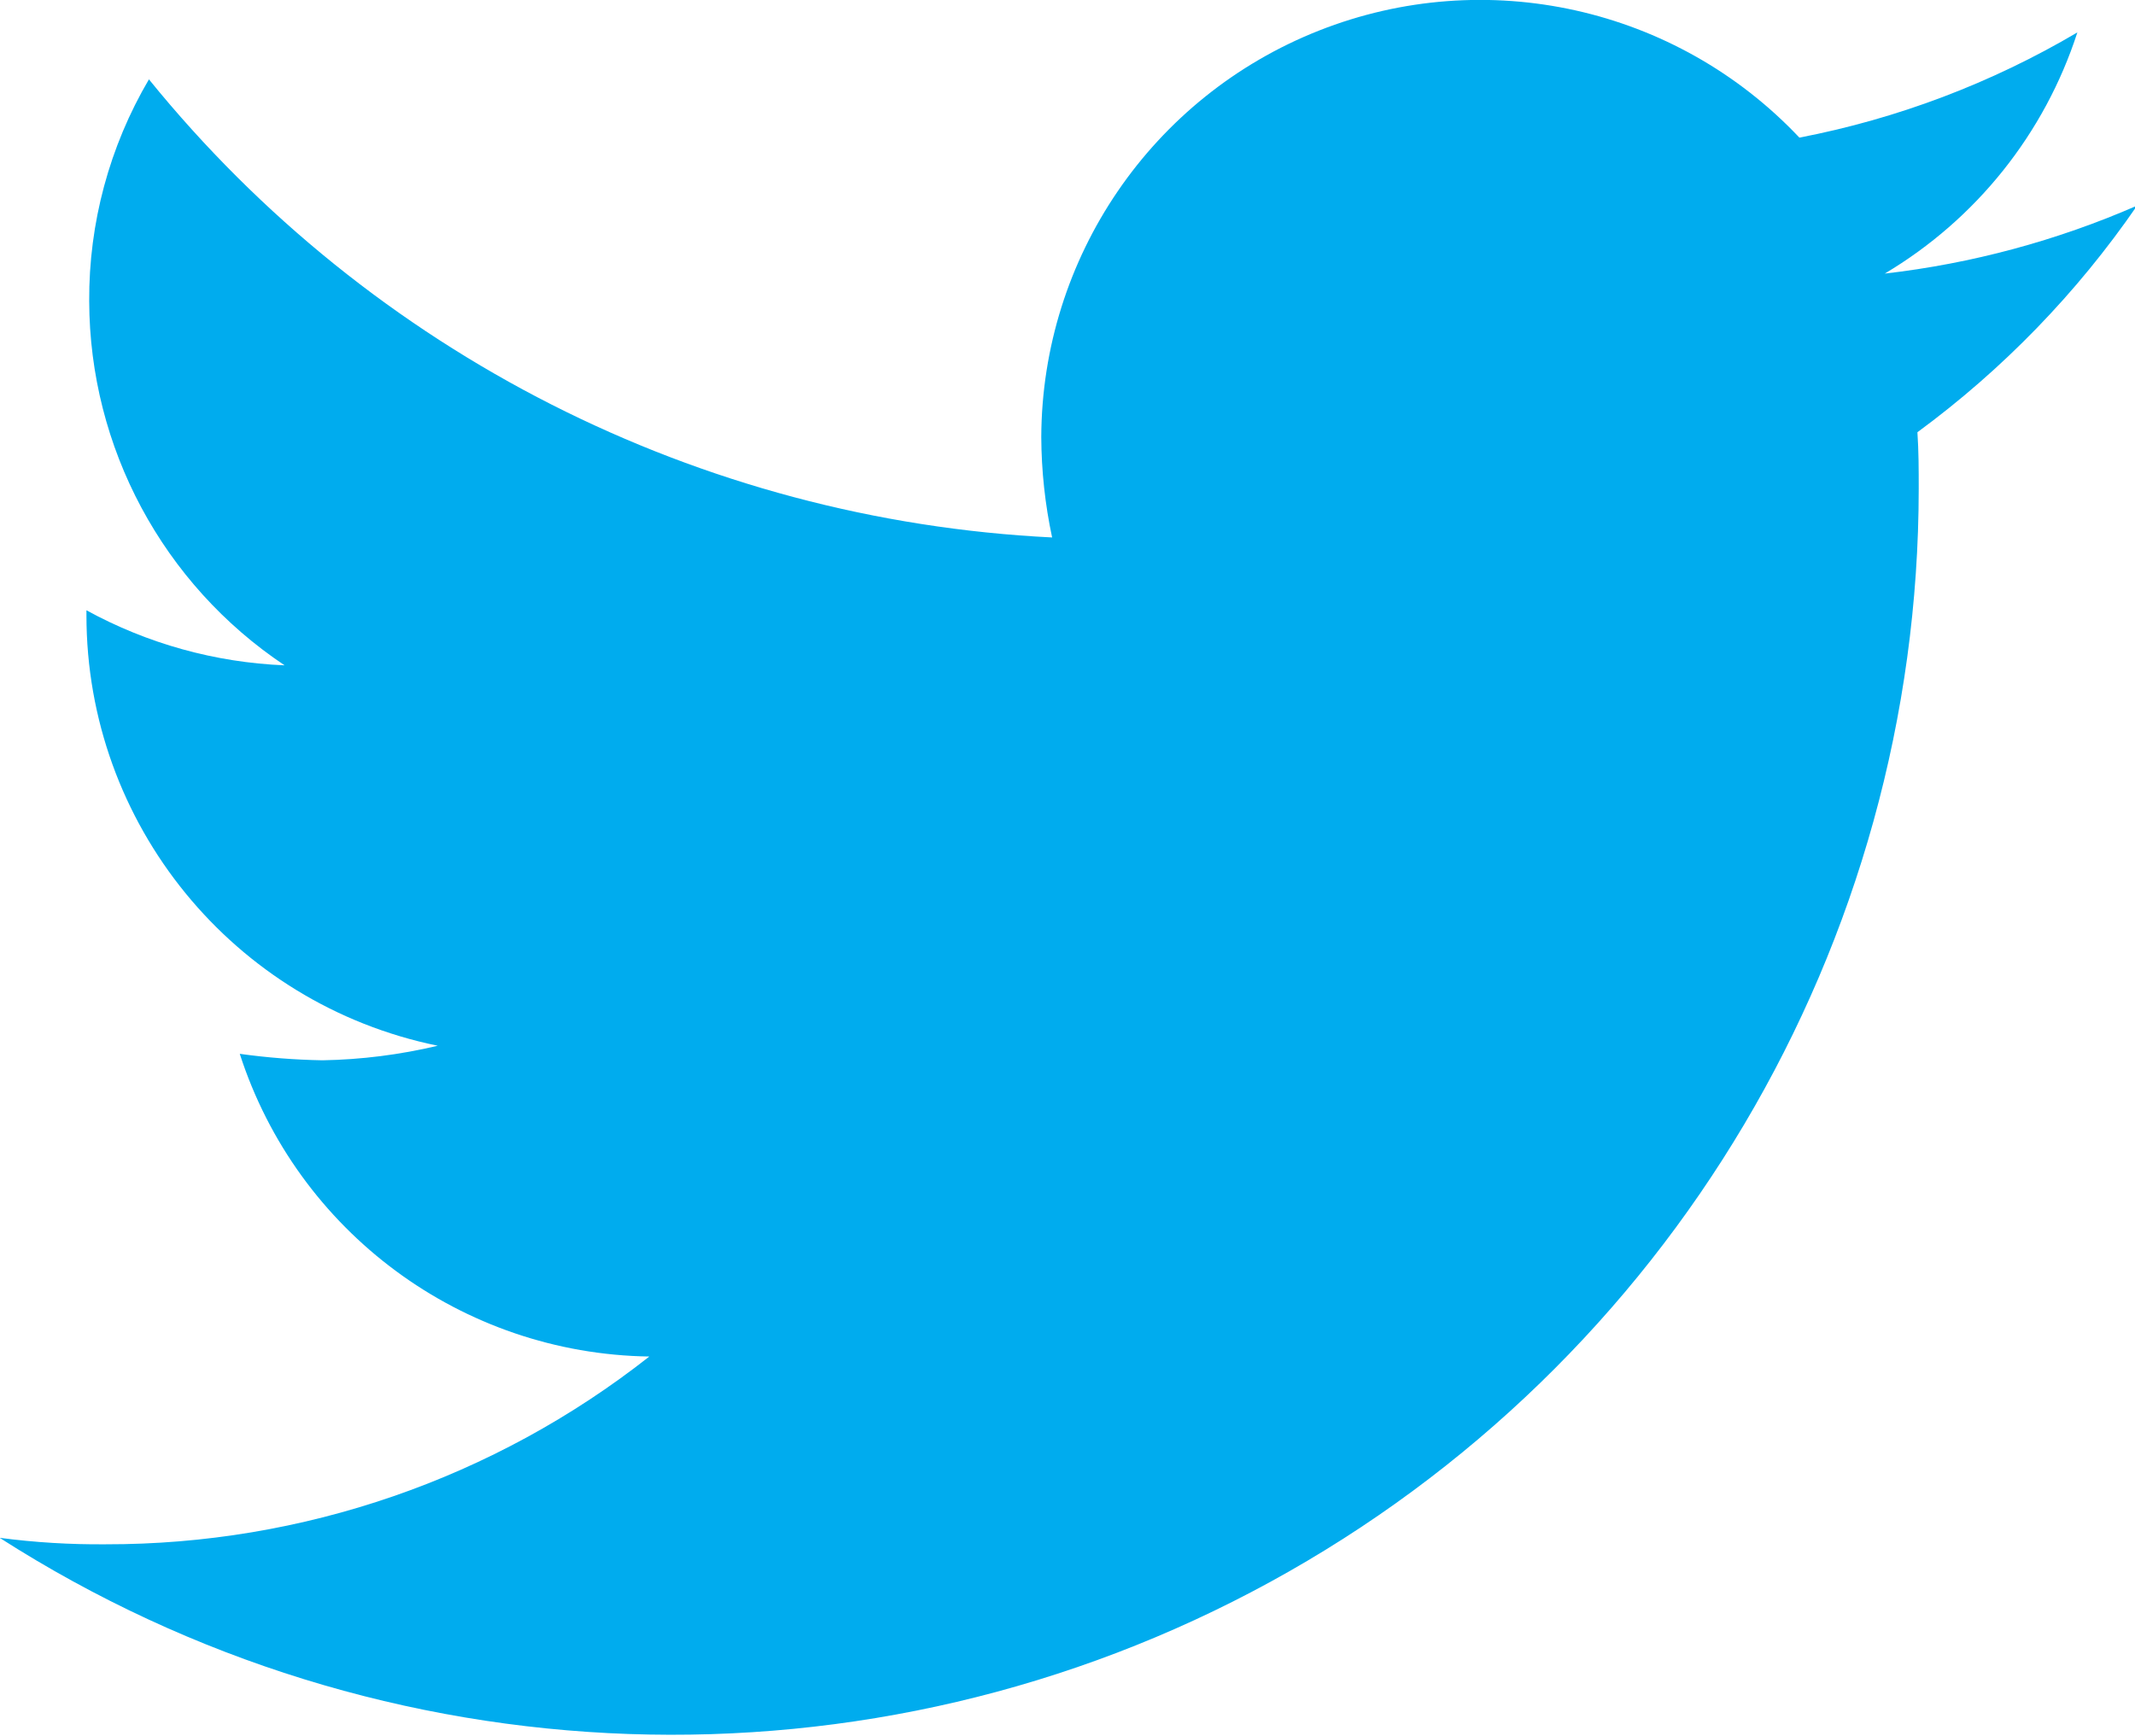
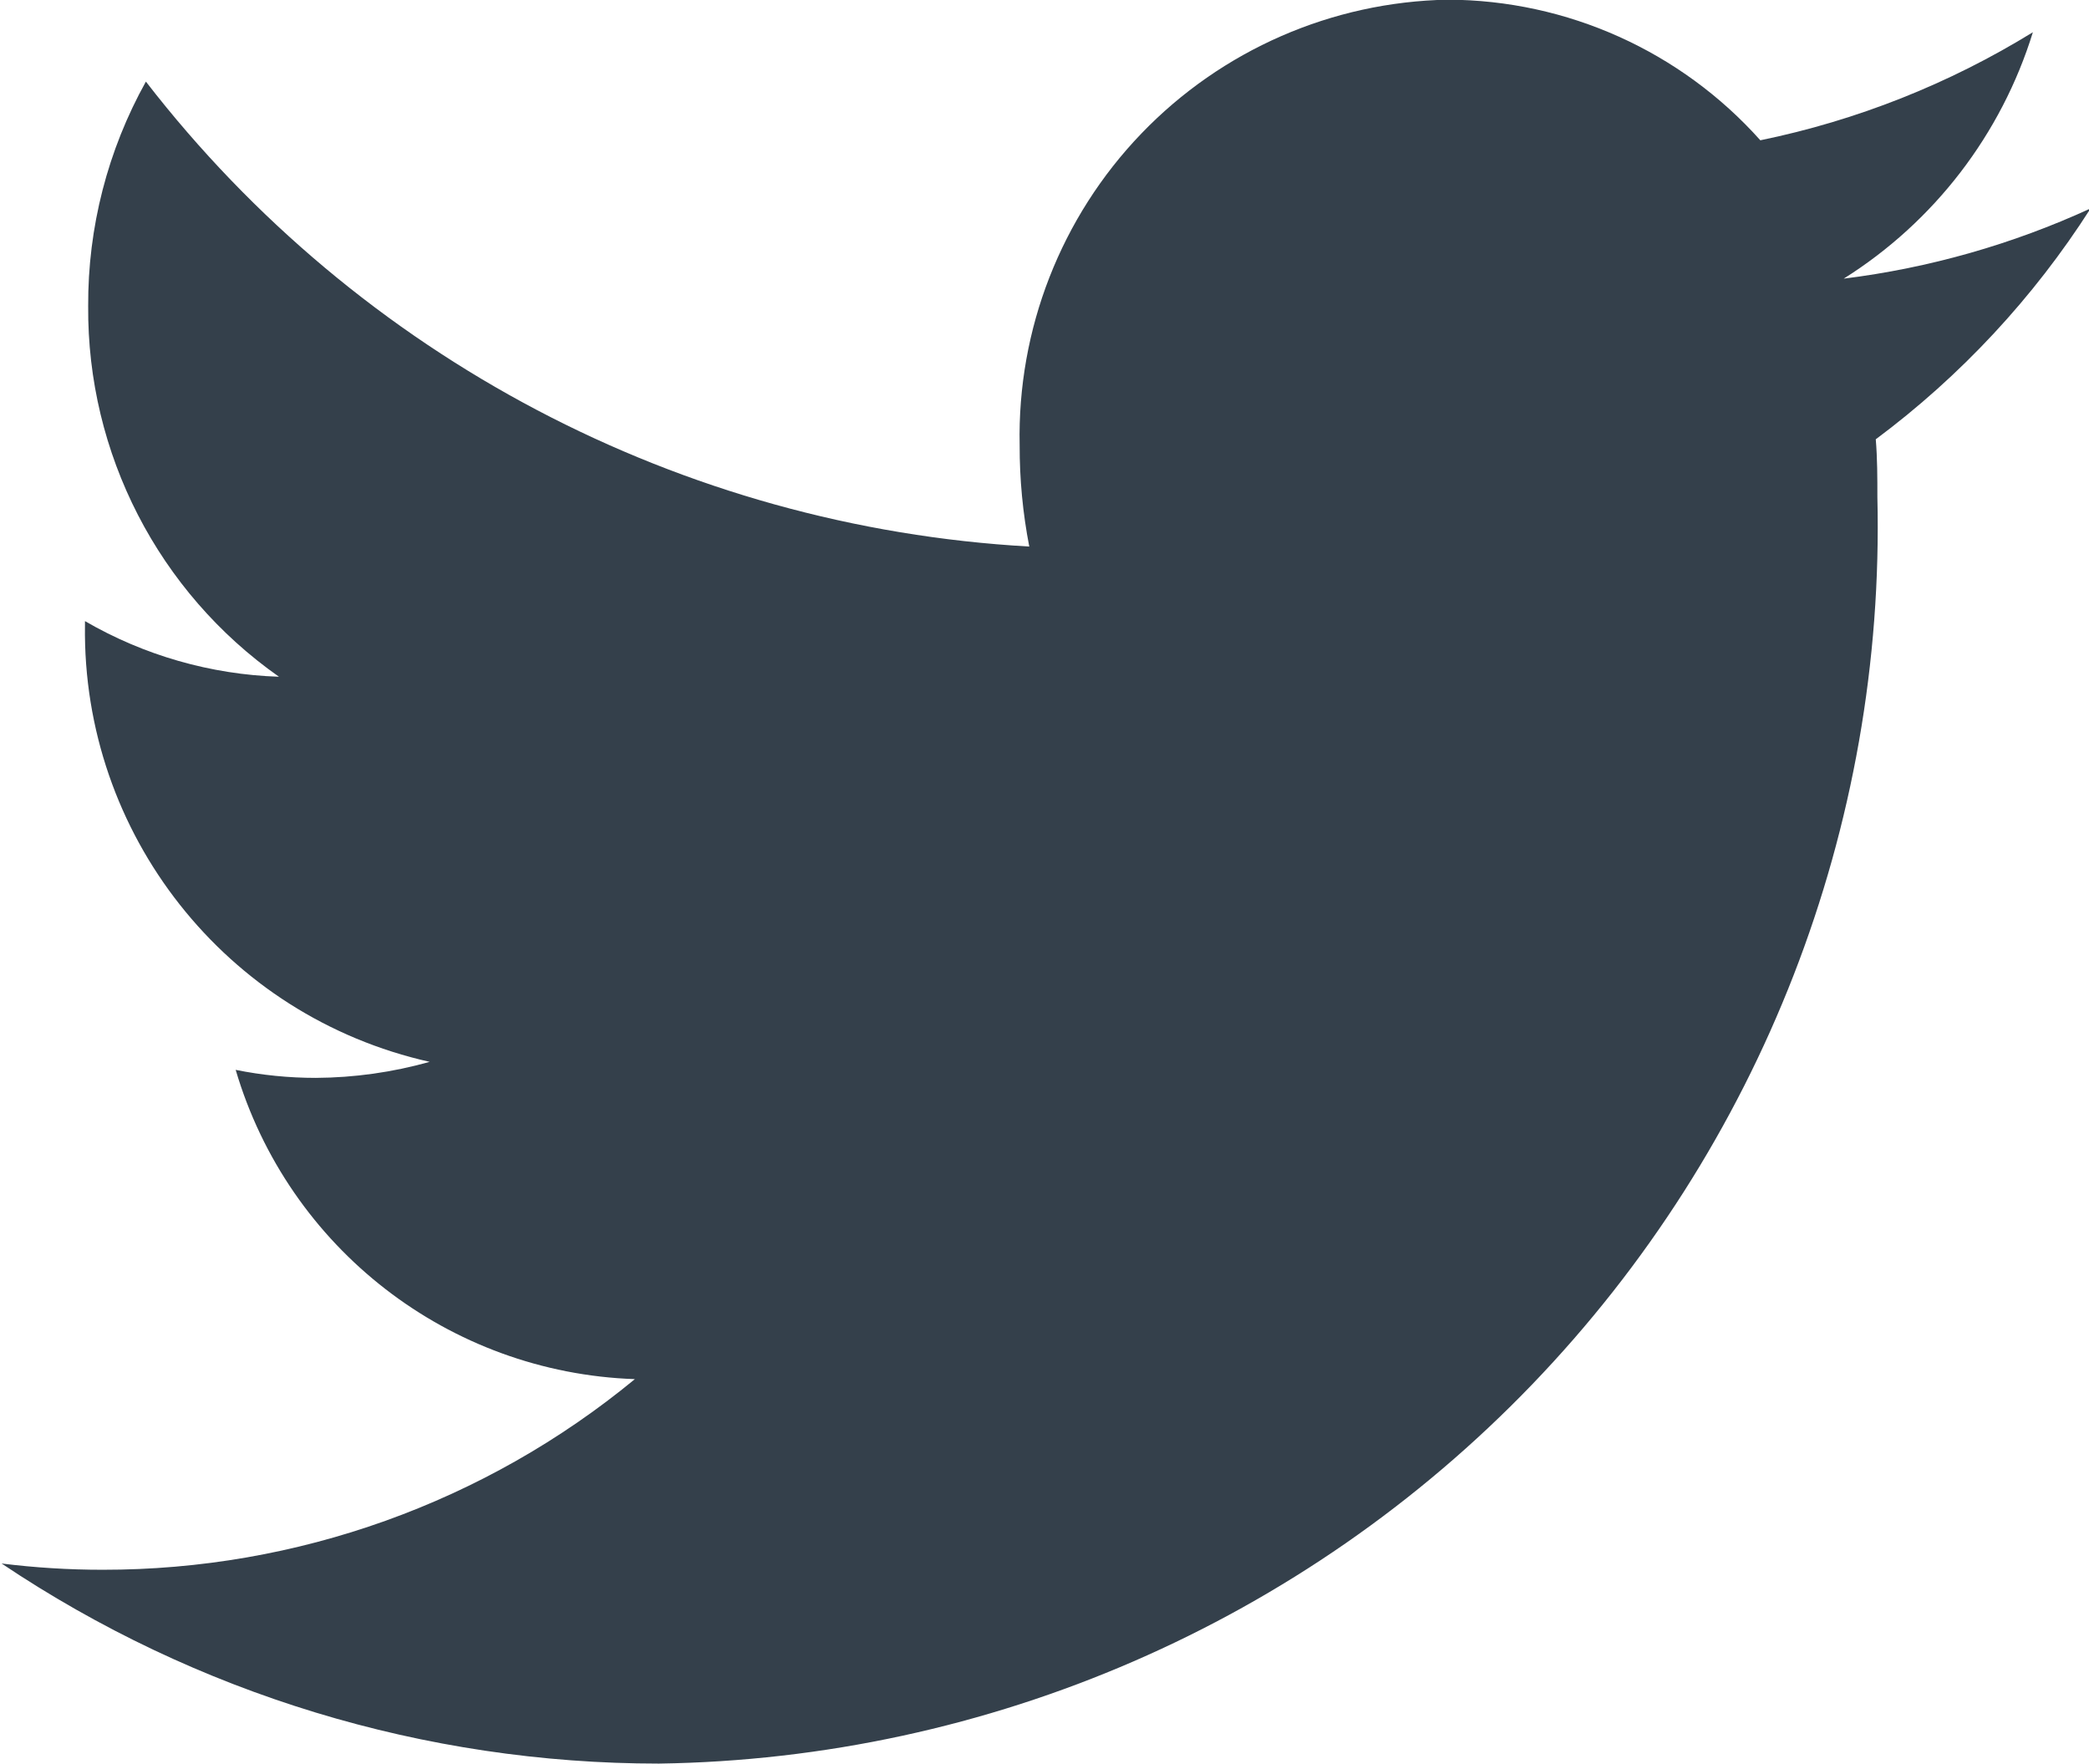
- <svg xmlns="http://www.w3.org/2000/svg" width="13.188" height="10.72" viewBox="0 0 13.188 10.72">
+ <svg xmlns="http://www.w3.org/2000/svg" width="13.03" height="11" viewBox="0 0 13.03 11">
  <defs>
    <style>
      .cls-1 {
-         fill: #00acee;
+         fill: #34404b;
        fill-rule: evenodd;
      }
    </style>
  </defs>
-   <path id="_" data-name="" class="cls-1" d="M349.607,5277.55a5.454,5.454,0,0,1-1.559.42,2.7,2.7,0,0,0,1.19-1.49,5.382,5.382,0,0,1-1.717.65,2.711,2.711,0,0,0-4.683,1.85,3.034,3.034,0,0,0,.067.62,7.671,7.671,0,0,1-5.579-2.83,2.673,2.673,0,0,0-.369,1.37,2.714,2.714,0,0,0,1.207,2.25,2.785,2.785,0,0,1-1.224-.34v0.03a2.714,2.714,0,0,0,2.17,2.66,3.328,3.328,0,0,1-.712.09,4.262,4.262,0,0,1-.511-0.04,2.7,2.7,0,0,0,2.53,1.87,5.415,5.415,0,0,1-3.359,1.16,4.708,4.708,0,0,1-.654-0.04,7.7,7.7,0,0,0,11.854-6.48c0-.12,0-0.23-0.008-0.35A5.857,5.857,0,0,0,349.607,5277.55Z" transform="translate(-336.406 -5276.28)" />
+   <path id="twitter" class="cls-1" d="M1297.54,26.3a5.238,5.238,0,0,1-1.54.438,2.788,2.788,0,0,0,1.18-1.537,5.256,5.256,0,0,1-1.7.674,2.625,2.625,0,0,0-1.95-.877,2.722,2.722,0,0,0-2.67,2.778,3.281,3.281,0,0,0,.06.633,7.5,7.5,0,0,1-5.51-2.9,2.848,2.848,0,0,0-.36,1.4,2.8,2.8,0,0,0,1.19,2.312,2.578,2.578,0,0,1-1.21-.347V28.9a2.752,2.752,0,0,0,2.15,2.723,2.676,2.676,0,0,1-.71.1,2.523,2.523,0,0,1-.5-0.05,2.692,2.692,0,0,0,2.49,1.929,5.211,5.211,0,0,1-3.32,1.189,5.1,5.1,0,0,1-.63-0.039,7.36,7.36,0,0,0,4.1,1.248,7.715,7.715,0,0,0,7.6-7.9c0-.12,0-0.24-0.01-0.36A5.463,5.463,0,0,0,1297.54,26.3Z" transform="translate(-1284.5 -25)" />
</svg>
